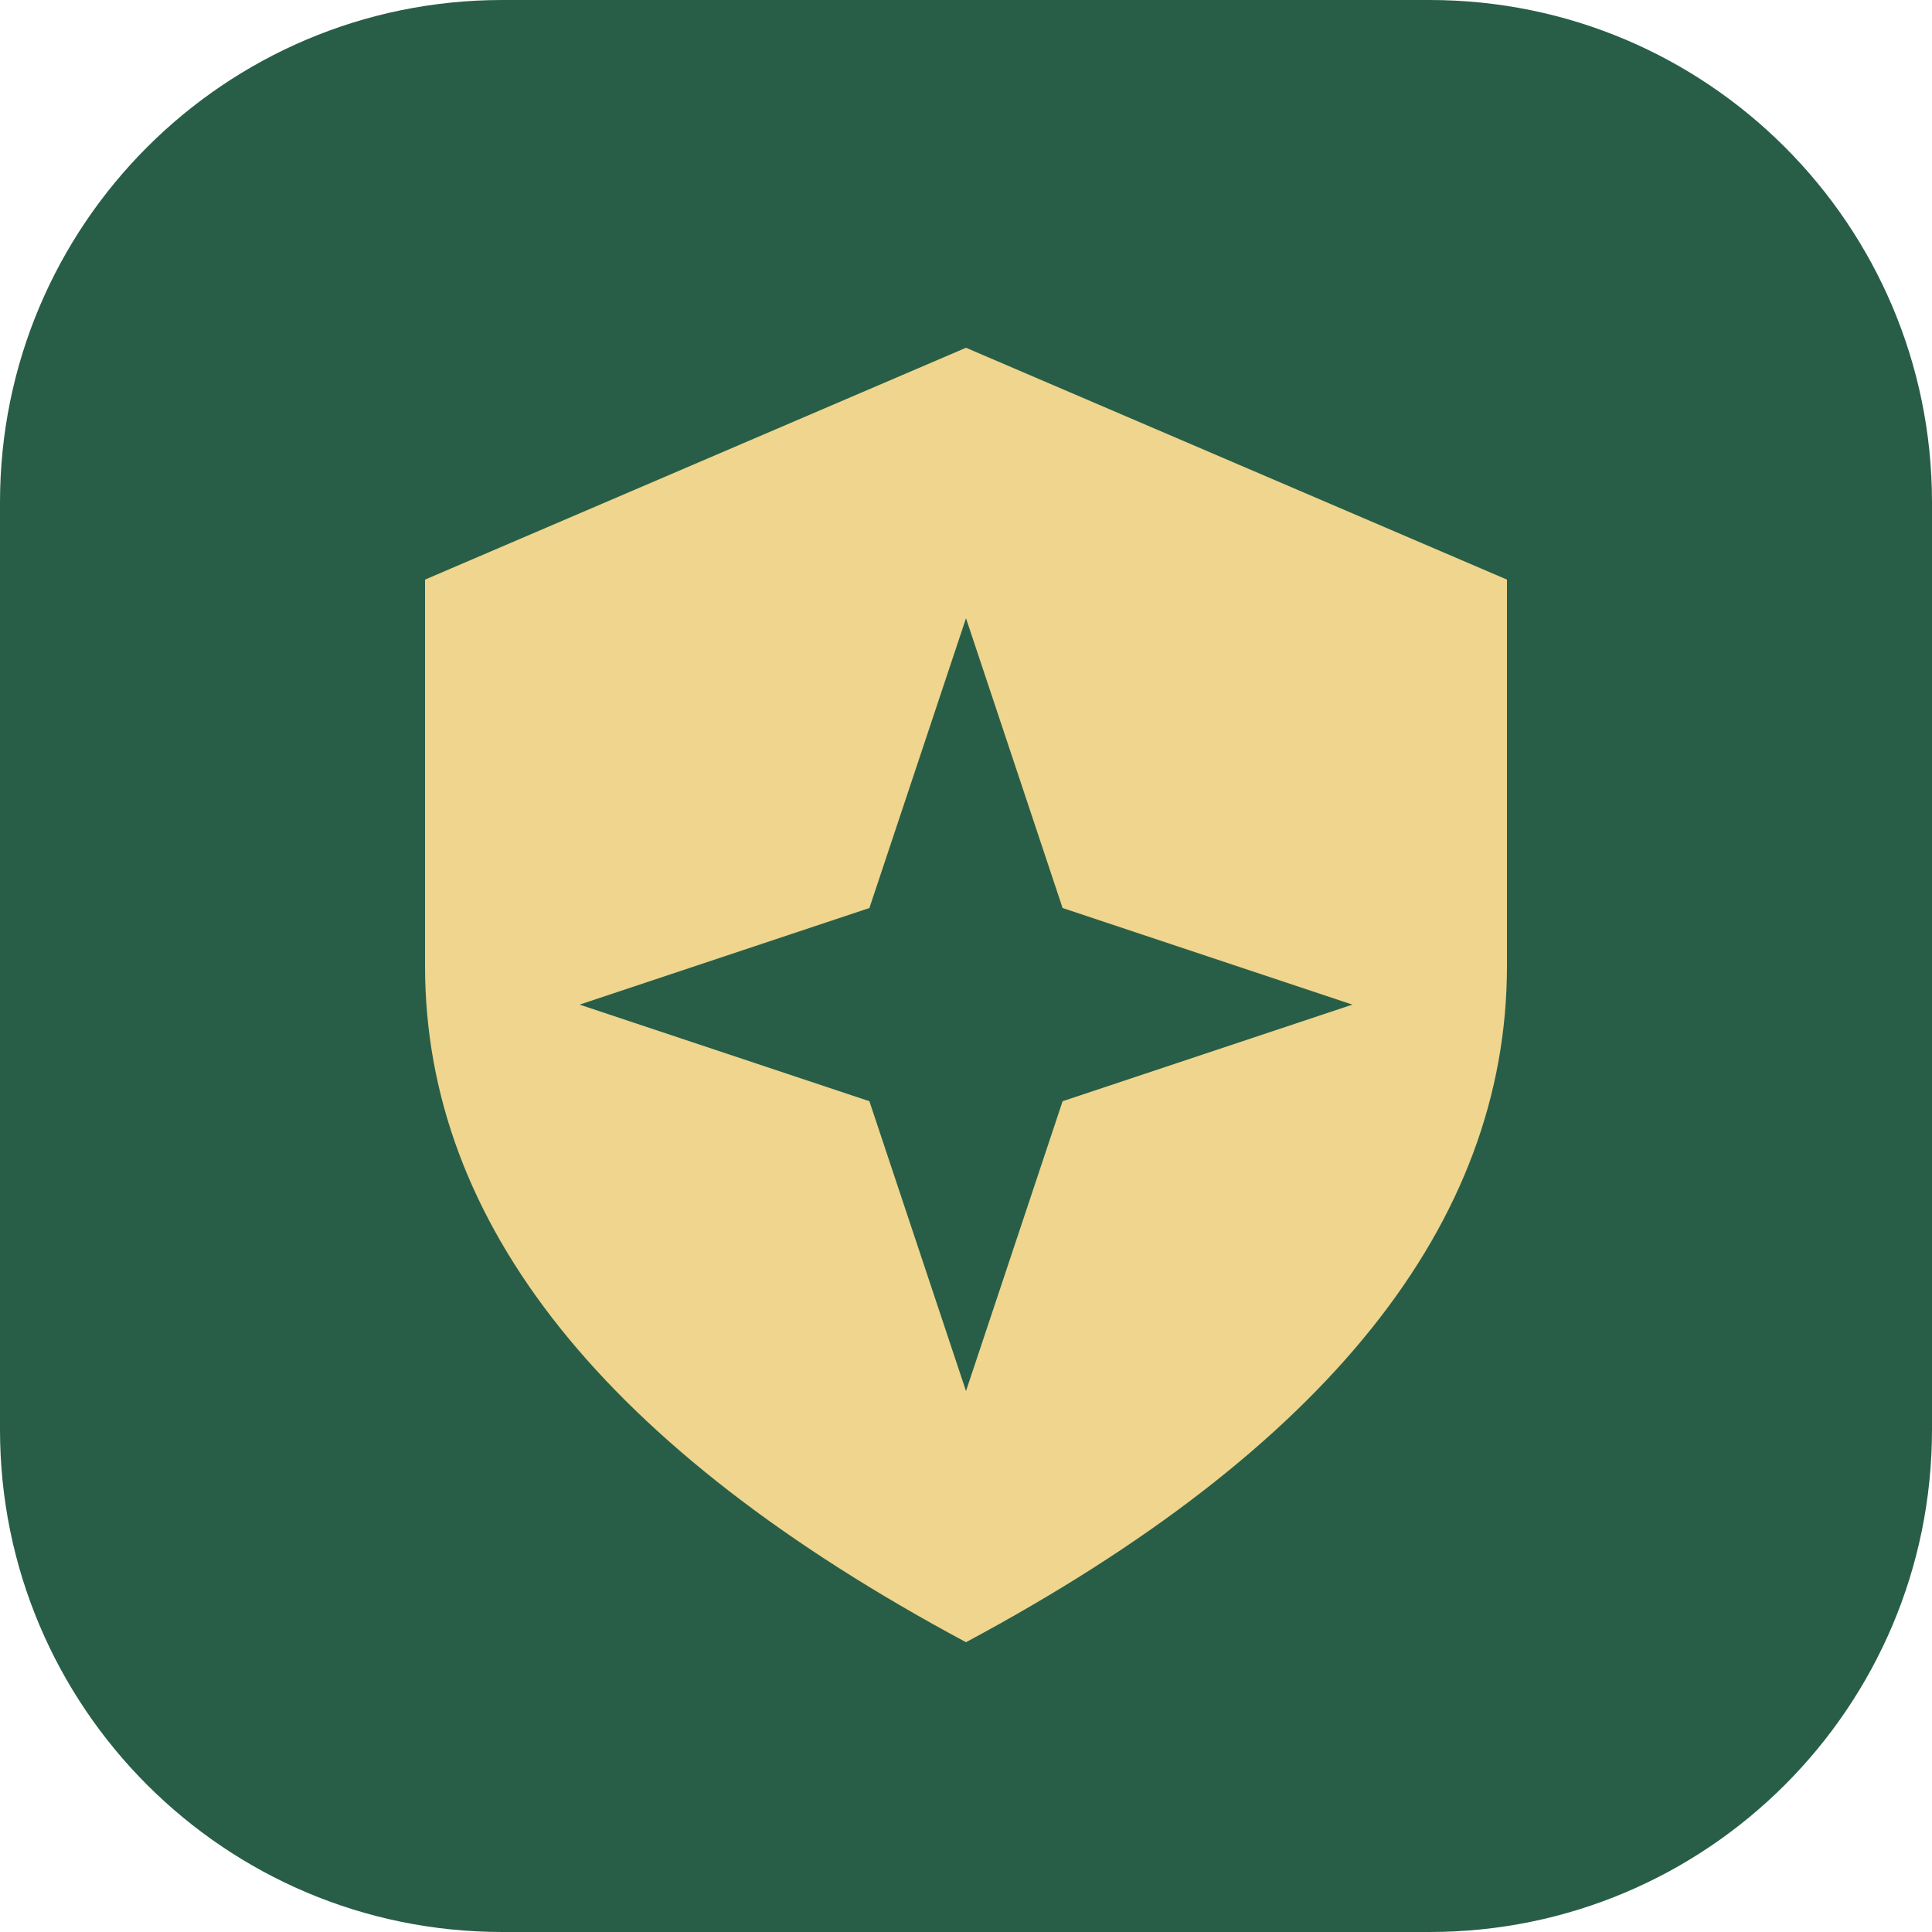
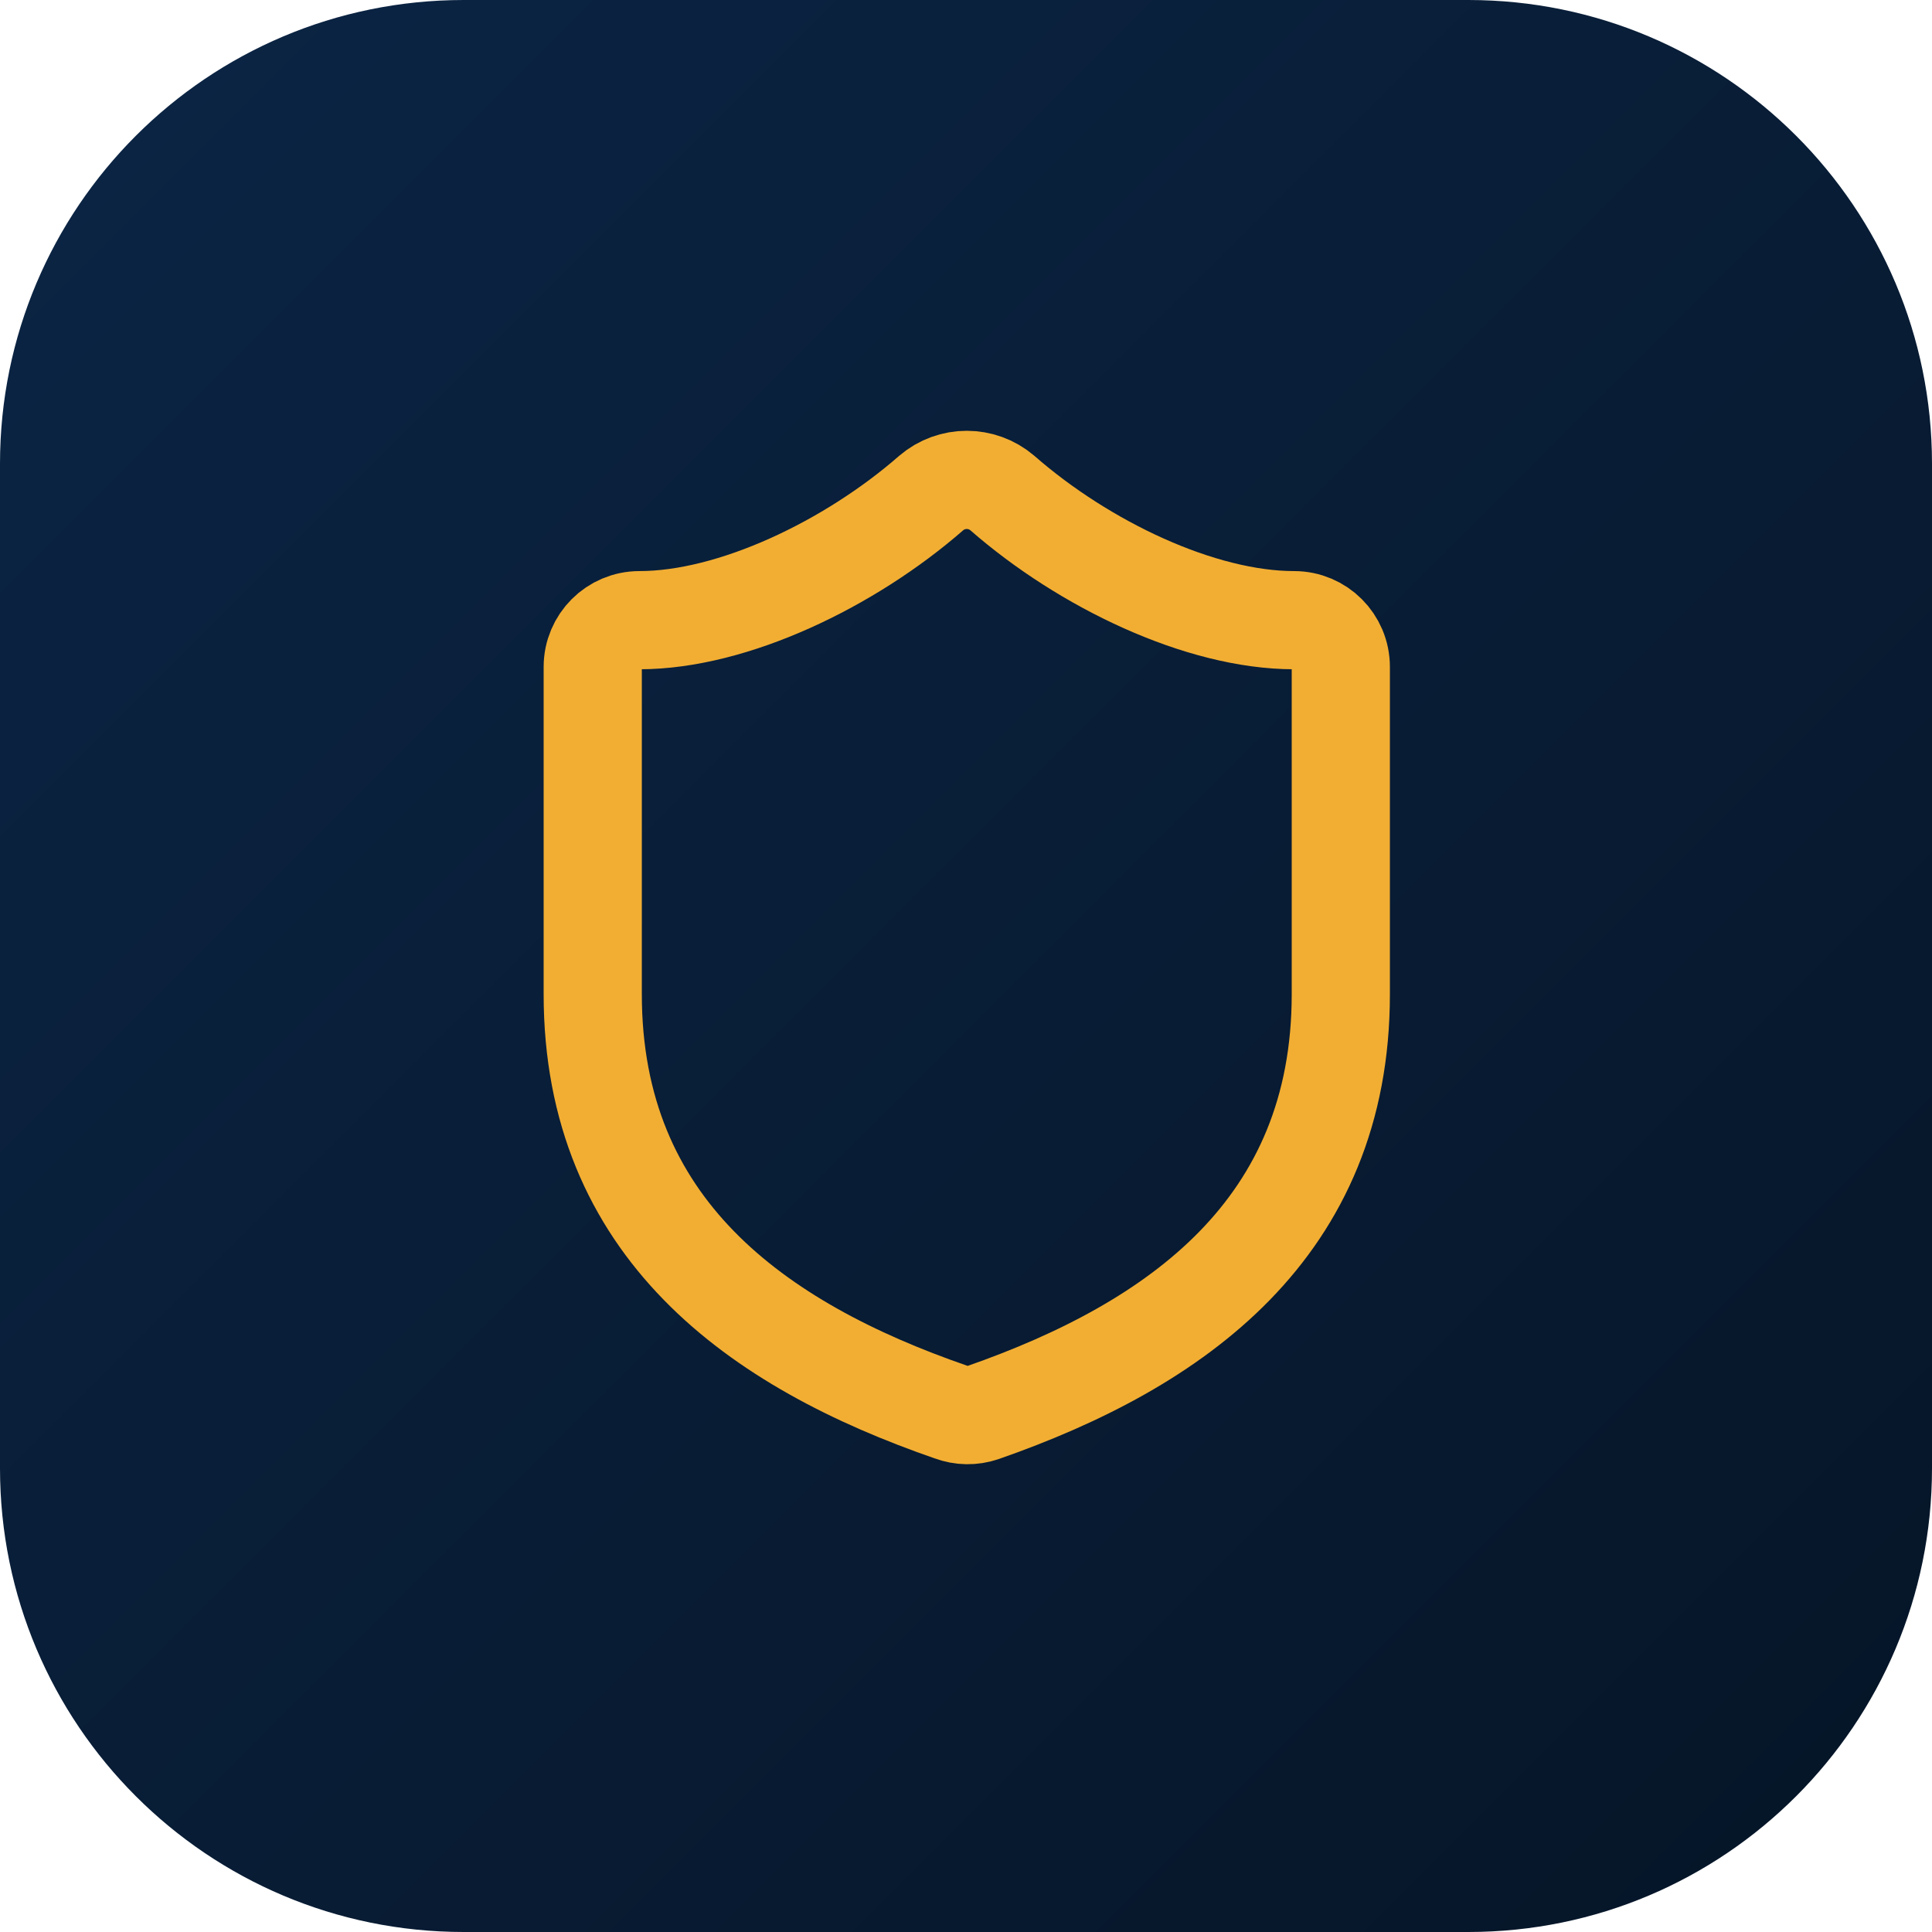
- <svg xmlns="http://www.w3.org/2000/svg" viewBox="0 0 100 100">
-   <rect width="100" height="100" rx="26" fill="#285e48" />
-   <path d="M50 18L78 30V50Q78 70 50 85Q22 70 22 50V30Z" fill="#efd58d" />
-   <path d="M50 32L55 47L70 52L55 57L50 72L45 57L30 52L45 47Z" fill="#285e48" />
+ <svg xmlns="http://www.w3.org/2000/svg" viewBox="0 0 100 100" role="img" aria-label="ShieldQuest">
+   <defs>
+     <linearGradient id="sq-navy" x1="0" y1="0" x2="1" y2="1">
+       <stop offset="0" stop-color="#0b2545" />
+       <stop offset="1" stop-color="#061527" />
+     </linearGradient>
+   </defs>
+   <rect width="100" height="100" rx="24" fill="url(#sq-navy)" />
+   <g transform="translate(21 20) scale(2.42)" fill="none" stroke="#f2ae33" stroke-width="2.1" stroke-linecap="round" stroke-linejoin="round">
+     <path d="M20 13c0 5-3.5 7.5-7.66 8.95a1 1 0 0 1-.67-.01C7.5 20.5 4 18 4 13V6a1 1 0 0 1 1-1c2 0 4.5-1.2 6.24-2.72a1.17 1.17 0 0 1 1.52 0C14.51 3.81 17 5 19 5a1 1 0 0 1 1 1z" />
+   </g>
</svg>
